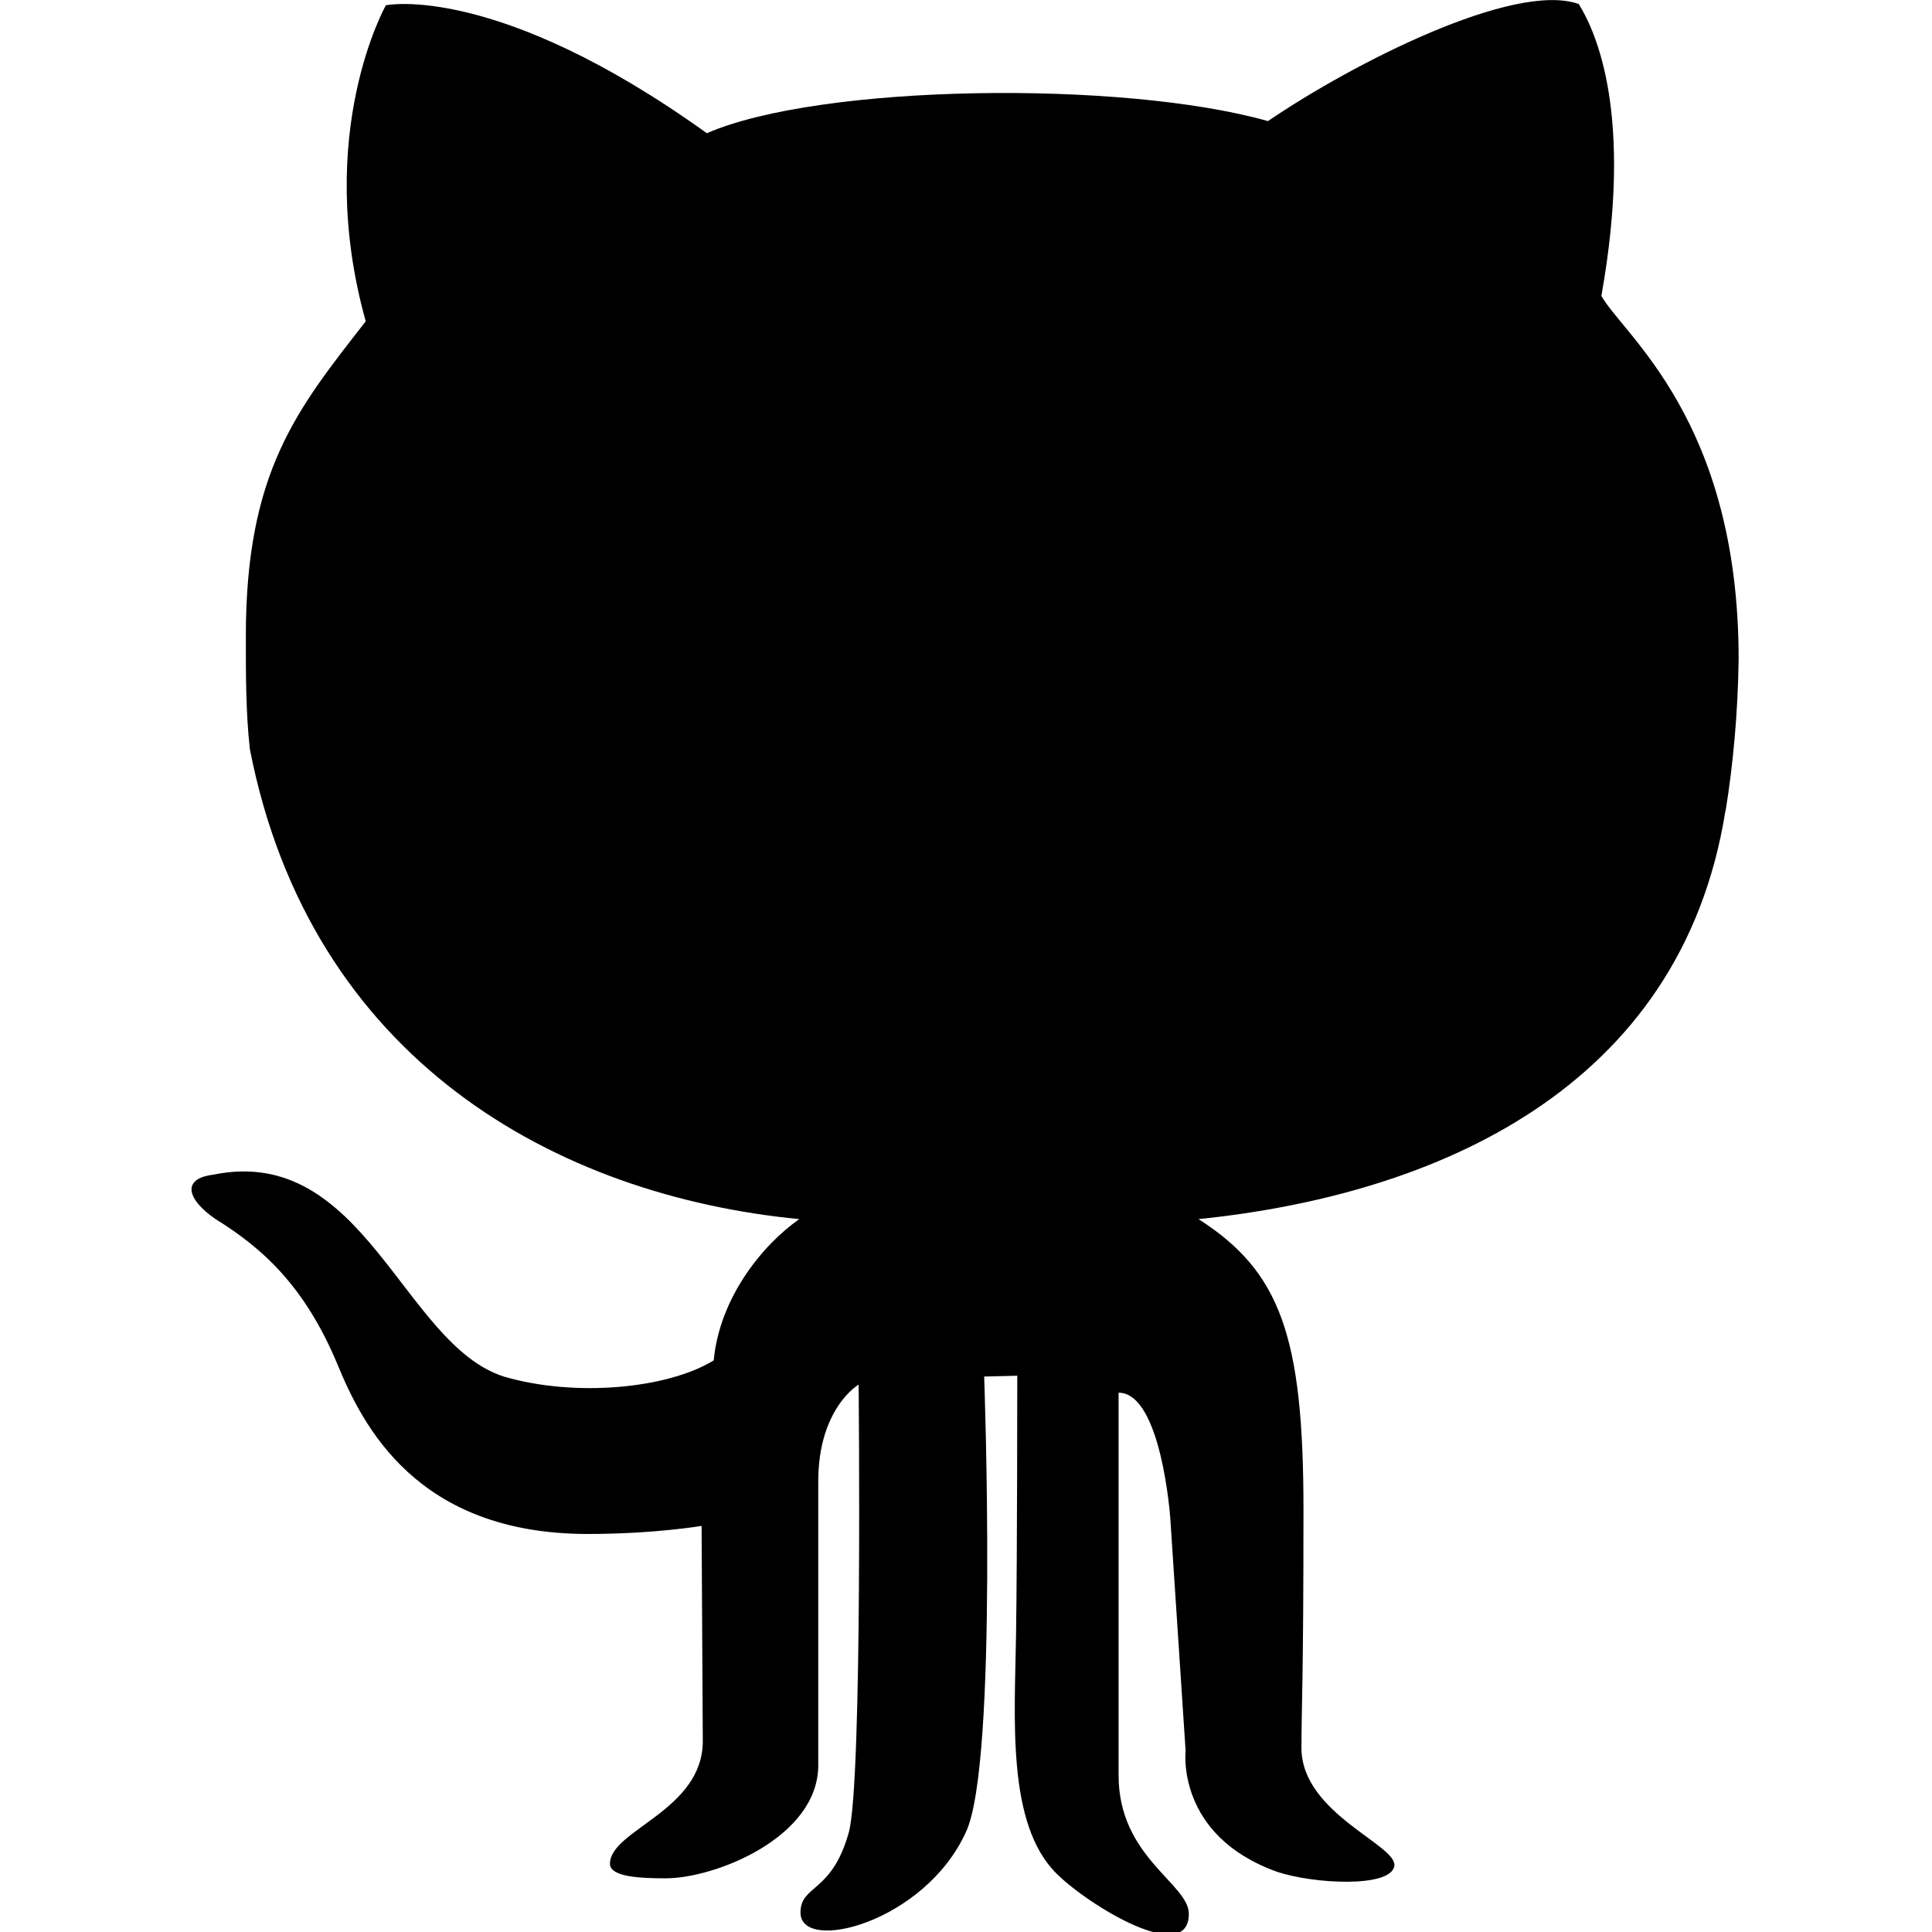
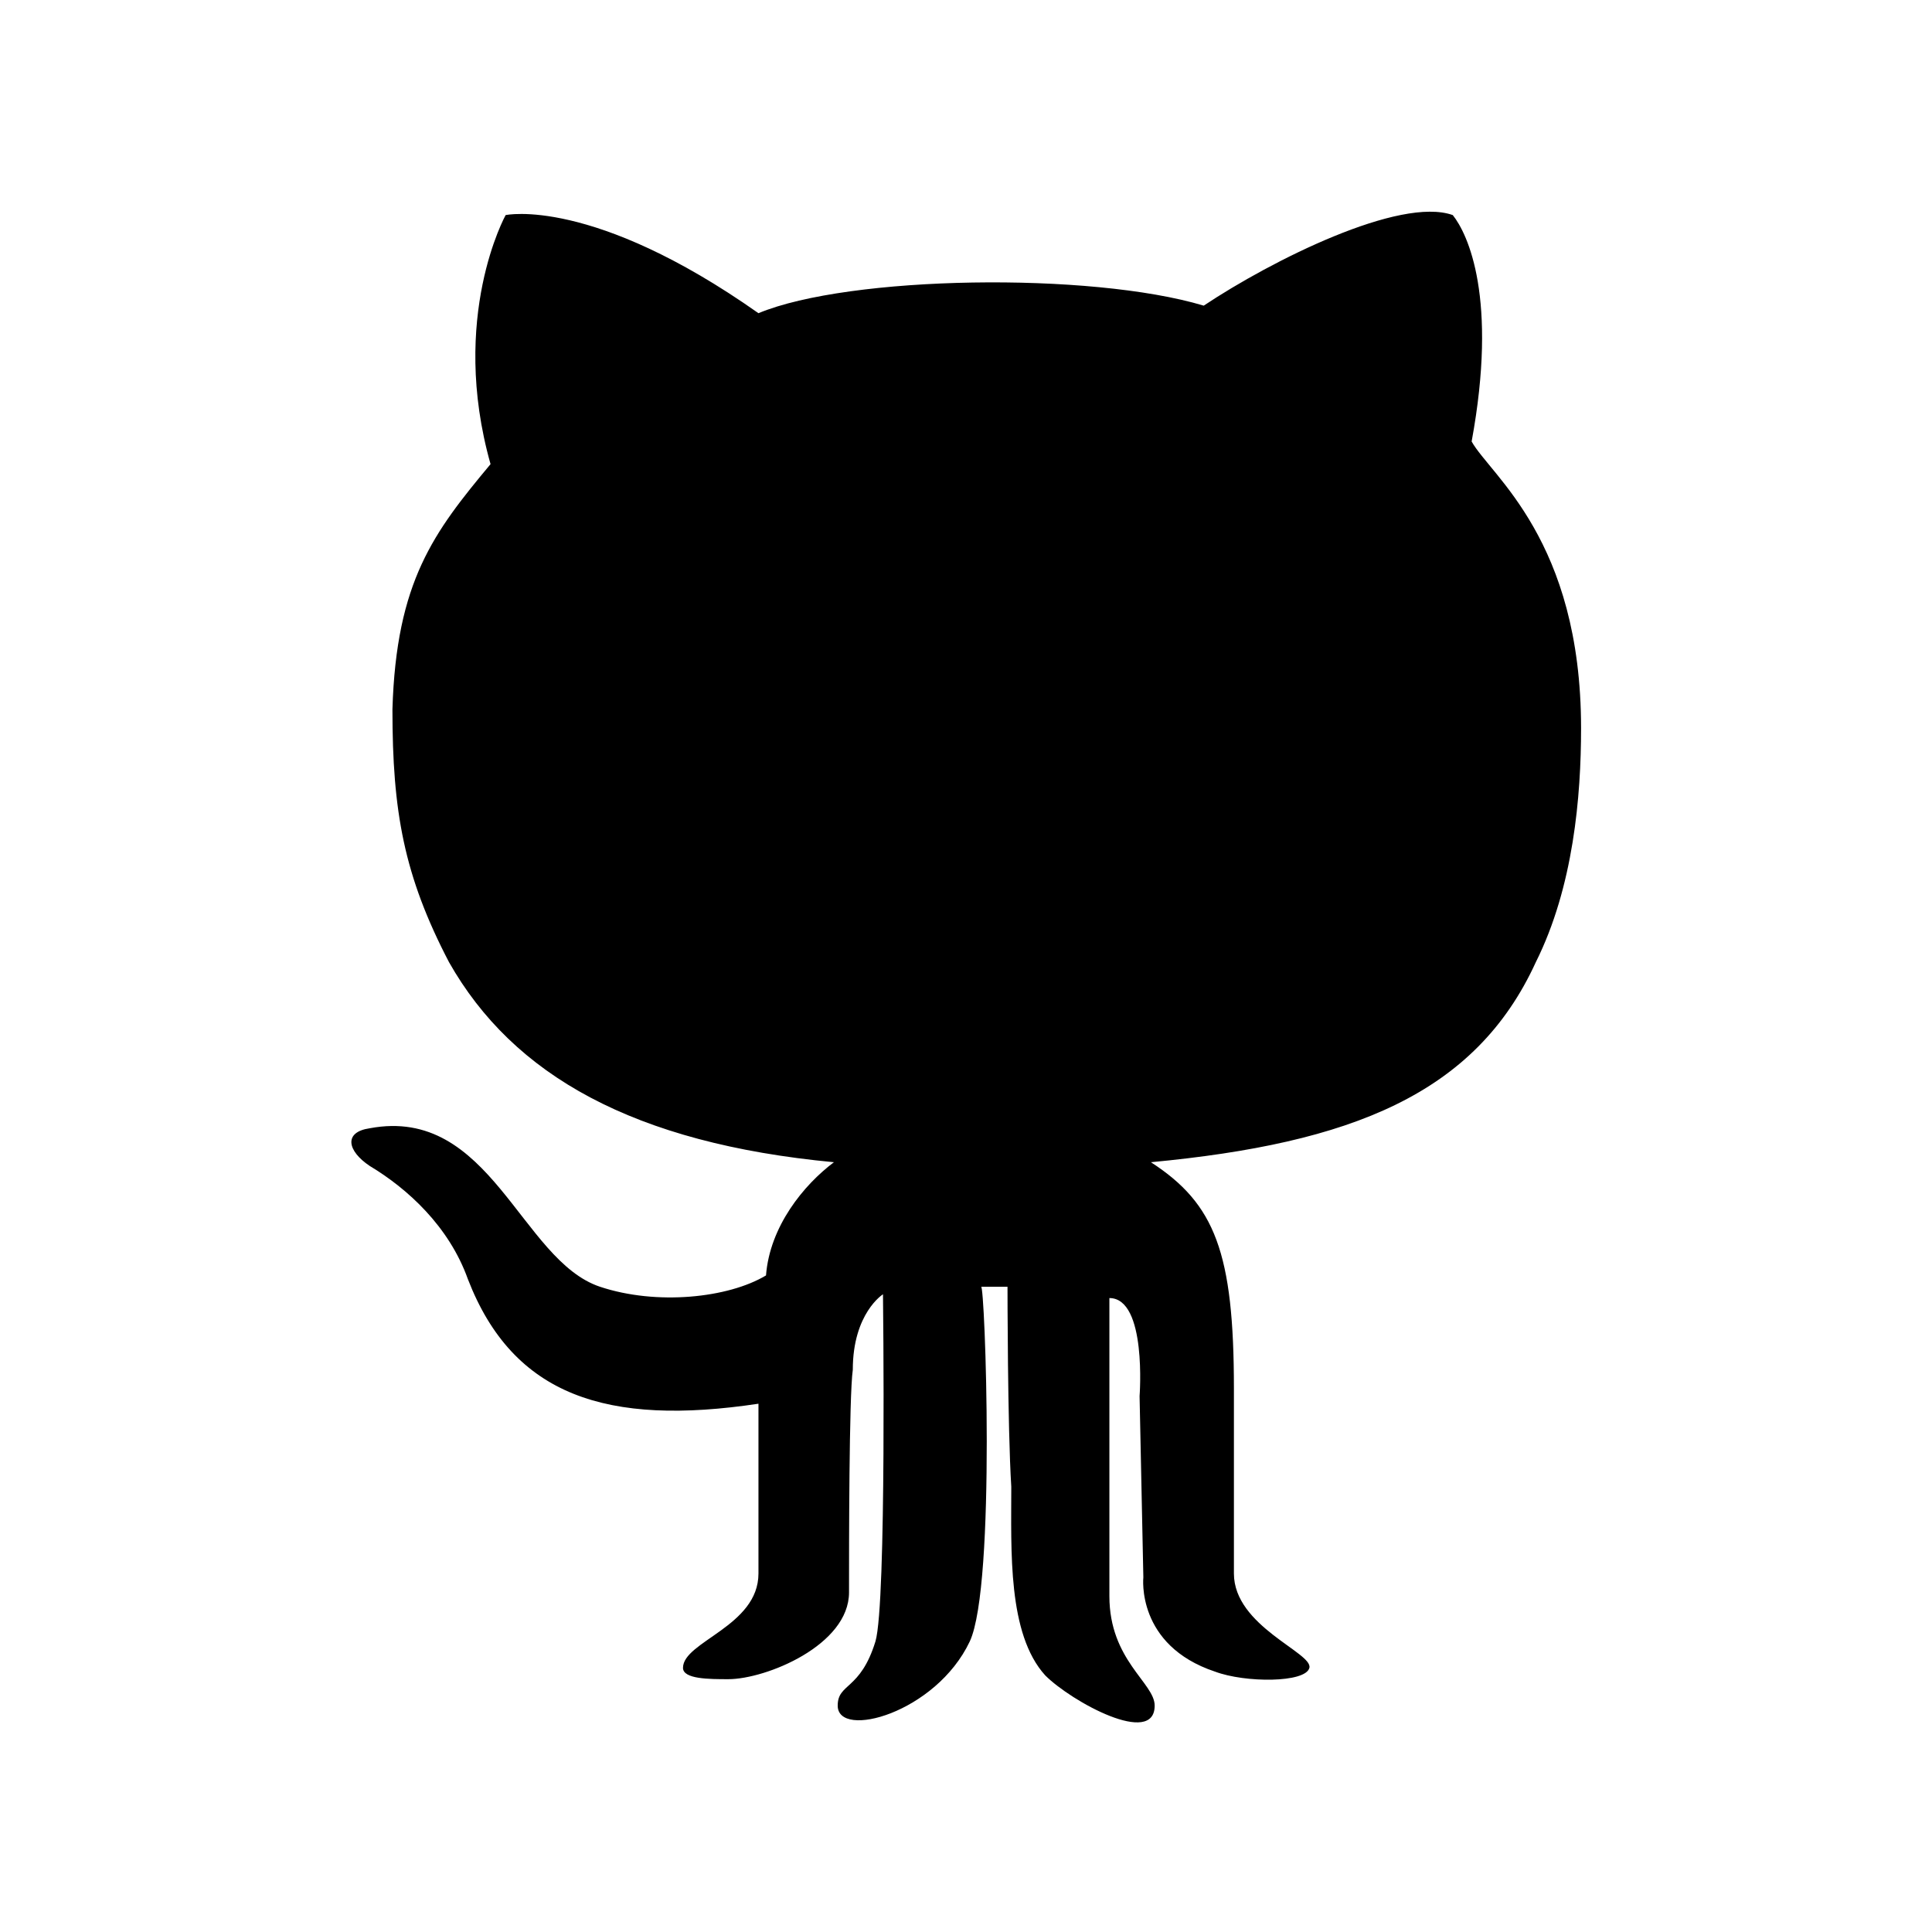
- <svg xmlns="http://www.w3.org/2000/svg" viewBox="0 0 478.6 478.6">
-   <path d="M427.5 200.7c1.8-11.2 3-23.6 3.2-37.4 0-59.2-28.5-80.2-34-90 8-45-1.3-65.3-5.6-72.3-16-5.7-56 14.7-77 29-36-10.2-111-9.2-139 3C123-4.4 95.6 1.3 95.6 1.3s-18 31.7-5 78.3c-17 21.8-29.7 37.2-29.7 78 0 9.8 0 19 1 28C77 262.8 138 296.2 198 302c-9 6.3-19.7 19.3-21.2 35-11.4 7-34.3 9.2-52 4-25-8-34.6-57.7-72-50-8 1-6.4 6.2.6 11 11.3 7 22 16.3 30.2 36 6.2 15 19.5 42 62 42 16.5 0 28.2-2 28.2-2l.3 53.3c0 17.3-23 22-23 30.4 0 3.3 7.7 3.6 13.8 3.6 12.4 0 37.8-10.2 37.8-28V367c0-18.2 10-24 10-24s1 97.7-2.4 110.8c-4.2 15.3-12 13-12 20 0 10.2 30.8 2.5 41-20 8-17 4.5-112.8 4.5-112.8l8.2-.2s0 44-.3 64c-.3 20.7-2.4 47 10 59.3 8 8 32.8 23 32.8 10 0-7.5-17.4-14-17.4-34.3V345c10.6 0 12.8 31 12.8 31l3.8 57.7s-2.5 21 22.7 30c9 3 28 4 29-1.4 1-5.2-23-13-23-29.3 0-10 .5-16 .5-59s-5.7-59-26-72c58.7-6 119.5-32.2 130.5-101z" />
+ <svg xmlns="http://www.w3.org/2000/svg" viewBox="0 0 512 512">
+   <path d="m119 255c17 30 49 48 102 53-8 6-17 17-18 30-10 6-29 8-44 3-21-7-29-48-61-42-7 1-6 6 0 10 10 6 21 16 26 30 12 31 37 39 77 33v45c0 14-20 18-20 25 0 3 7 3 12 3 10 0 32-9 32-23 0-12 0-52 1-59 0-15 8-20 8-20s1 82-2 92c-4 13-10 11-10 17 0 9 26 2 35-17 7-15 4-95 3-94h7s0 37 1 53c0 17-1 39 9 50 7 7 29 19 29 8 0-6-12-12-12-29v-79c10 0 8 26 8 26l1 48s-2 18 19 25c8 3 24 3 25-1s-20-11-20-25v-49c0-36-5-49-22-60 53-5 86-18 102-53 10-20 12-44 12-62 0-50-24-67-29-76 7-38-1-55-5-60-14-5-48 12-66 24-30-9-94-8-118 2-44-31-67-26-67-26s-15 27-4 66c-15 18-25 31-26 65 0 27 3 44 15 67z" />
</svg>
